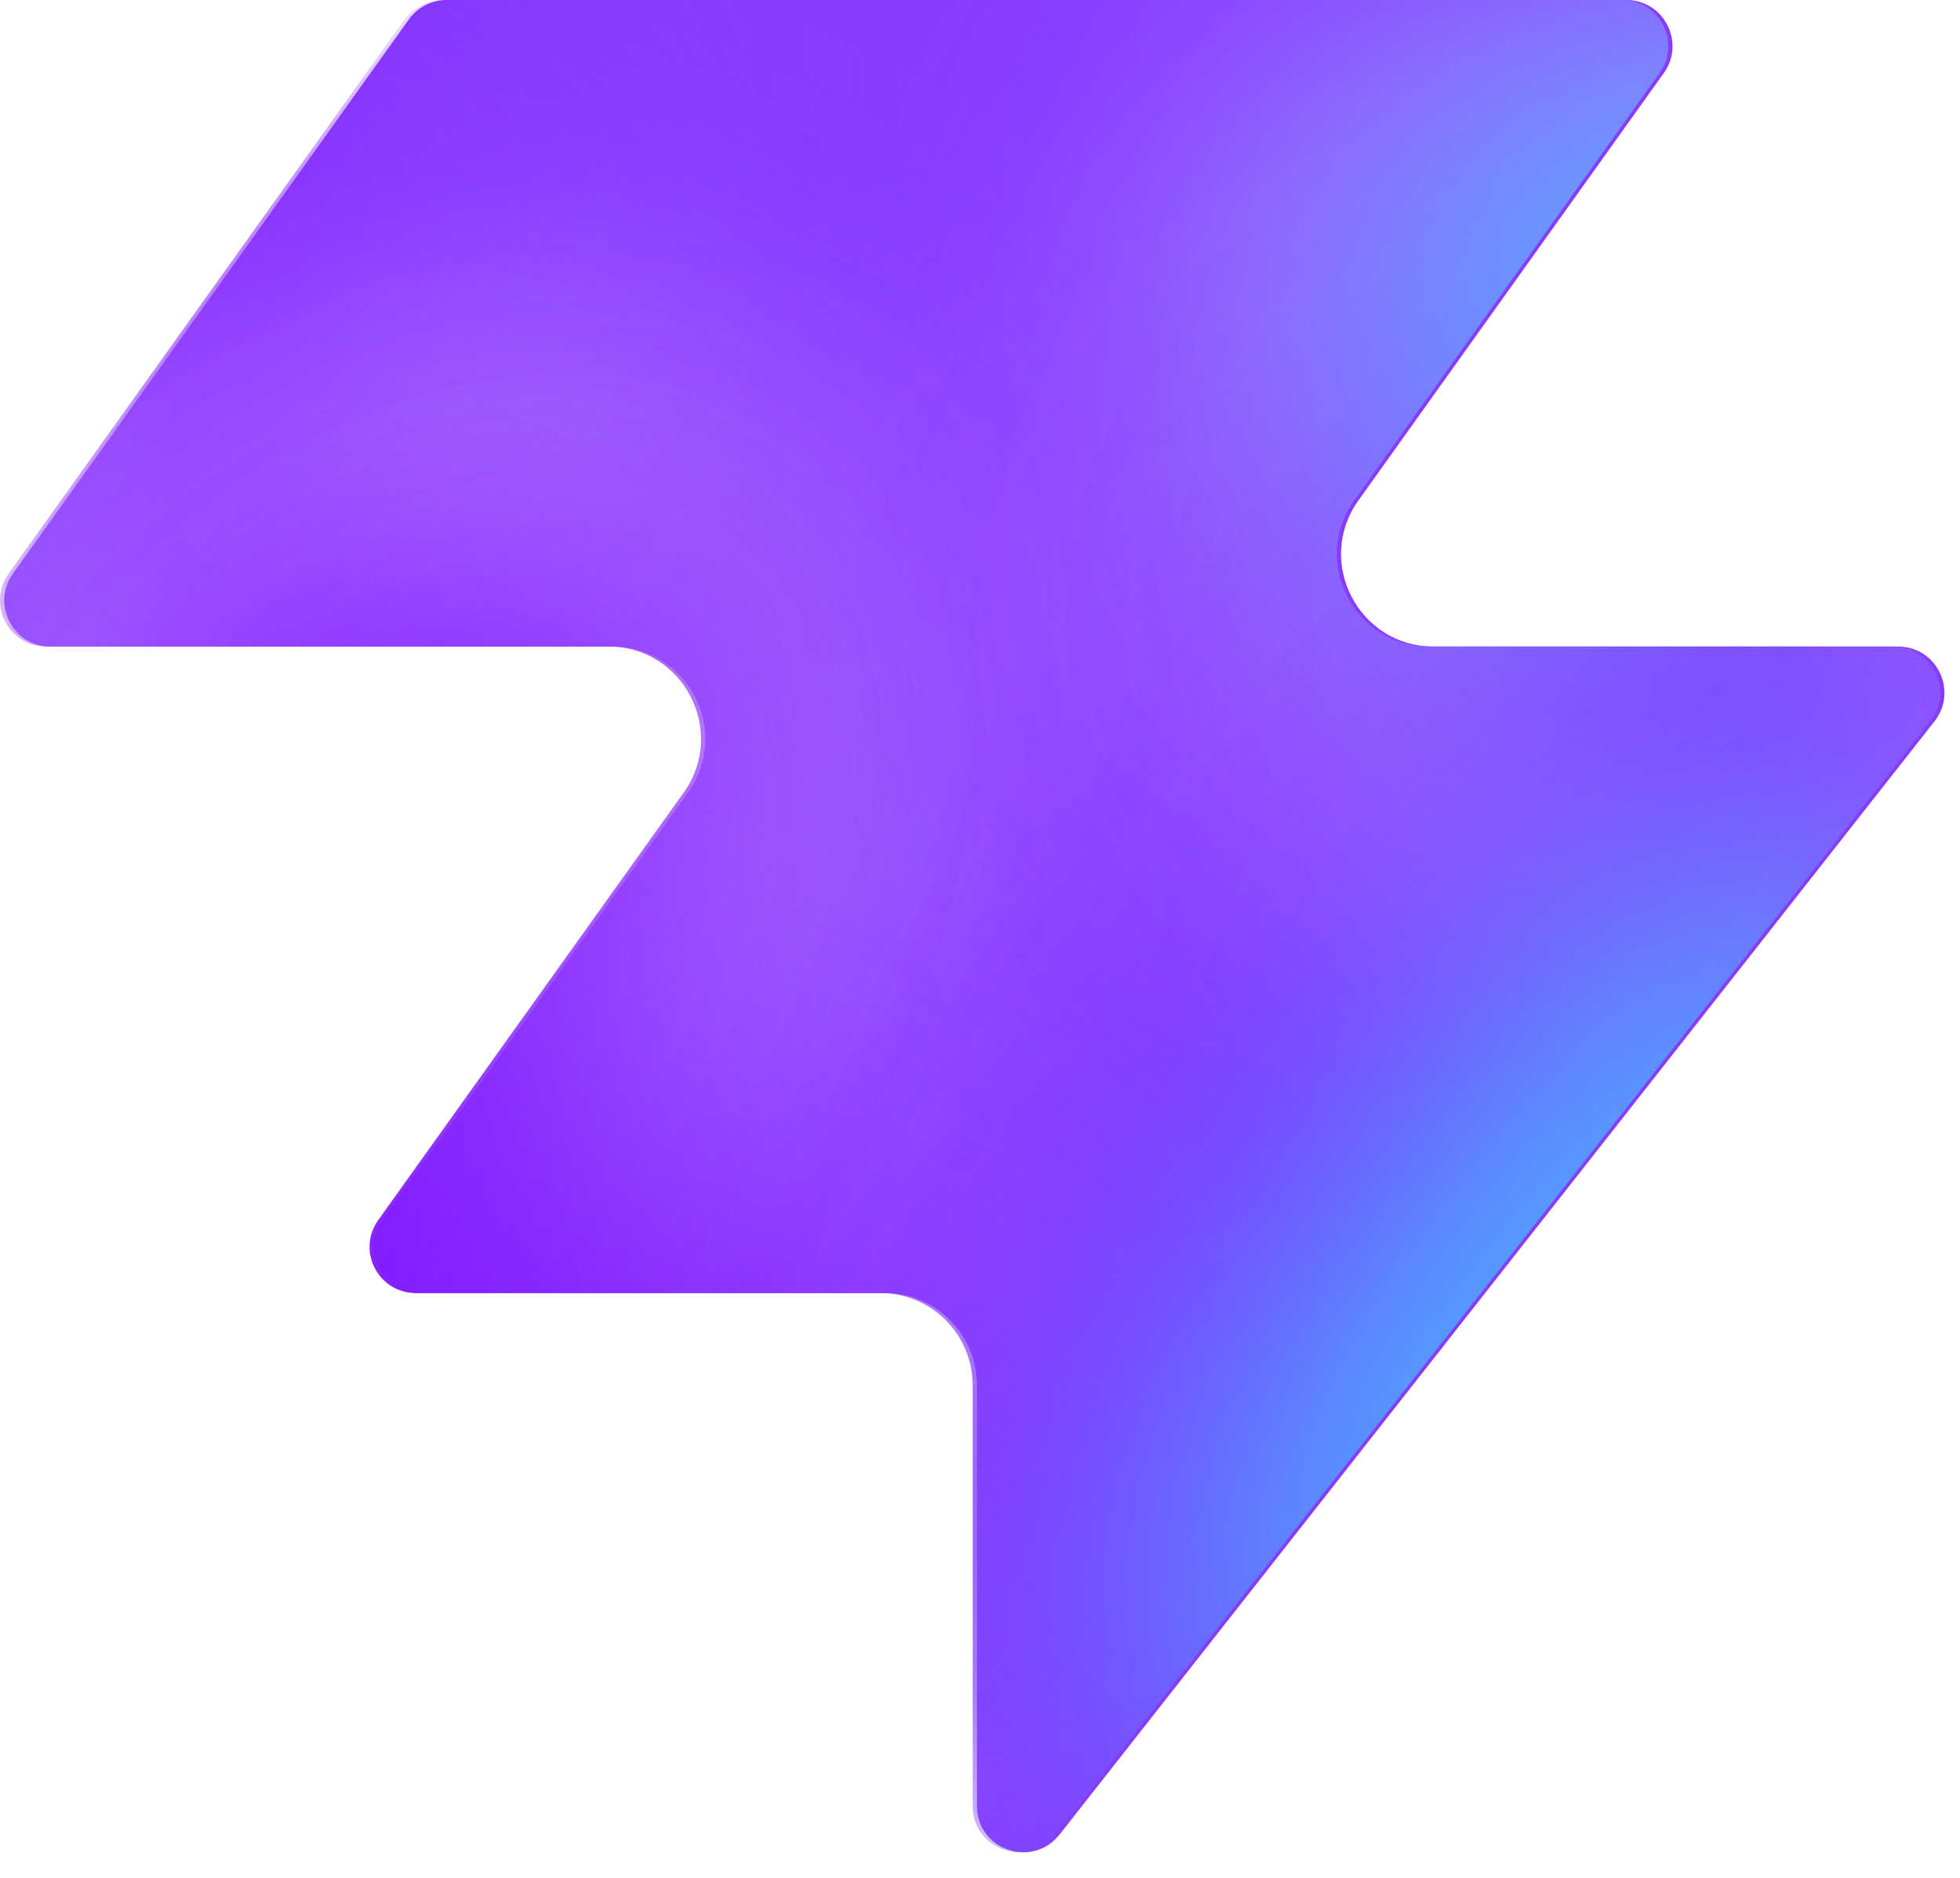
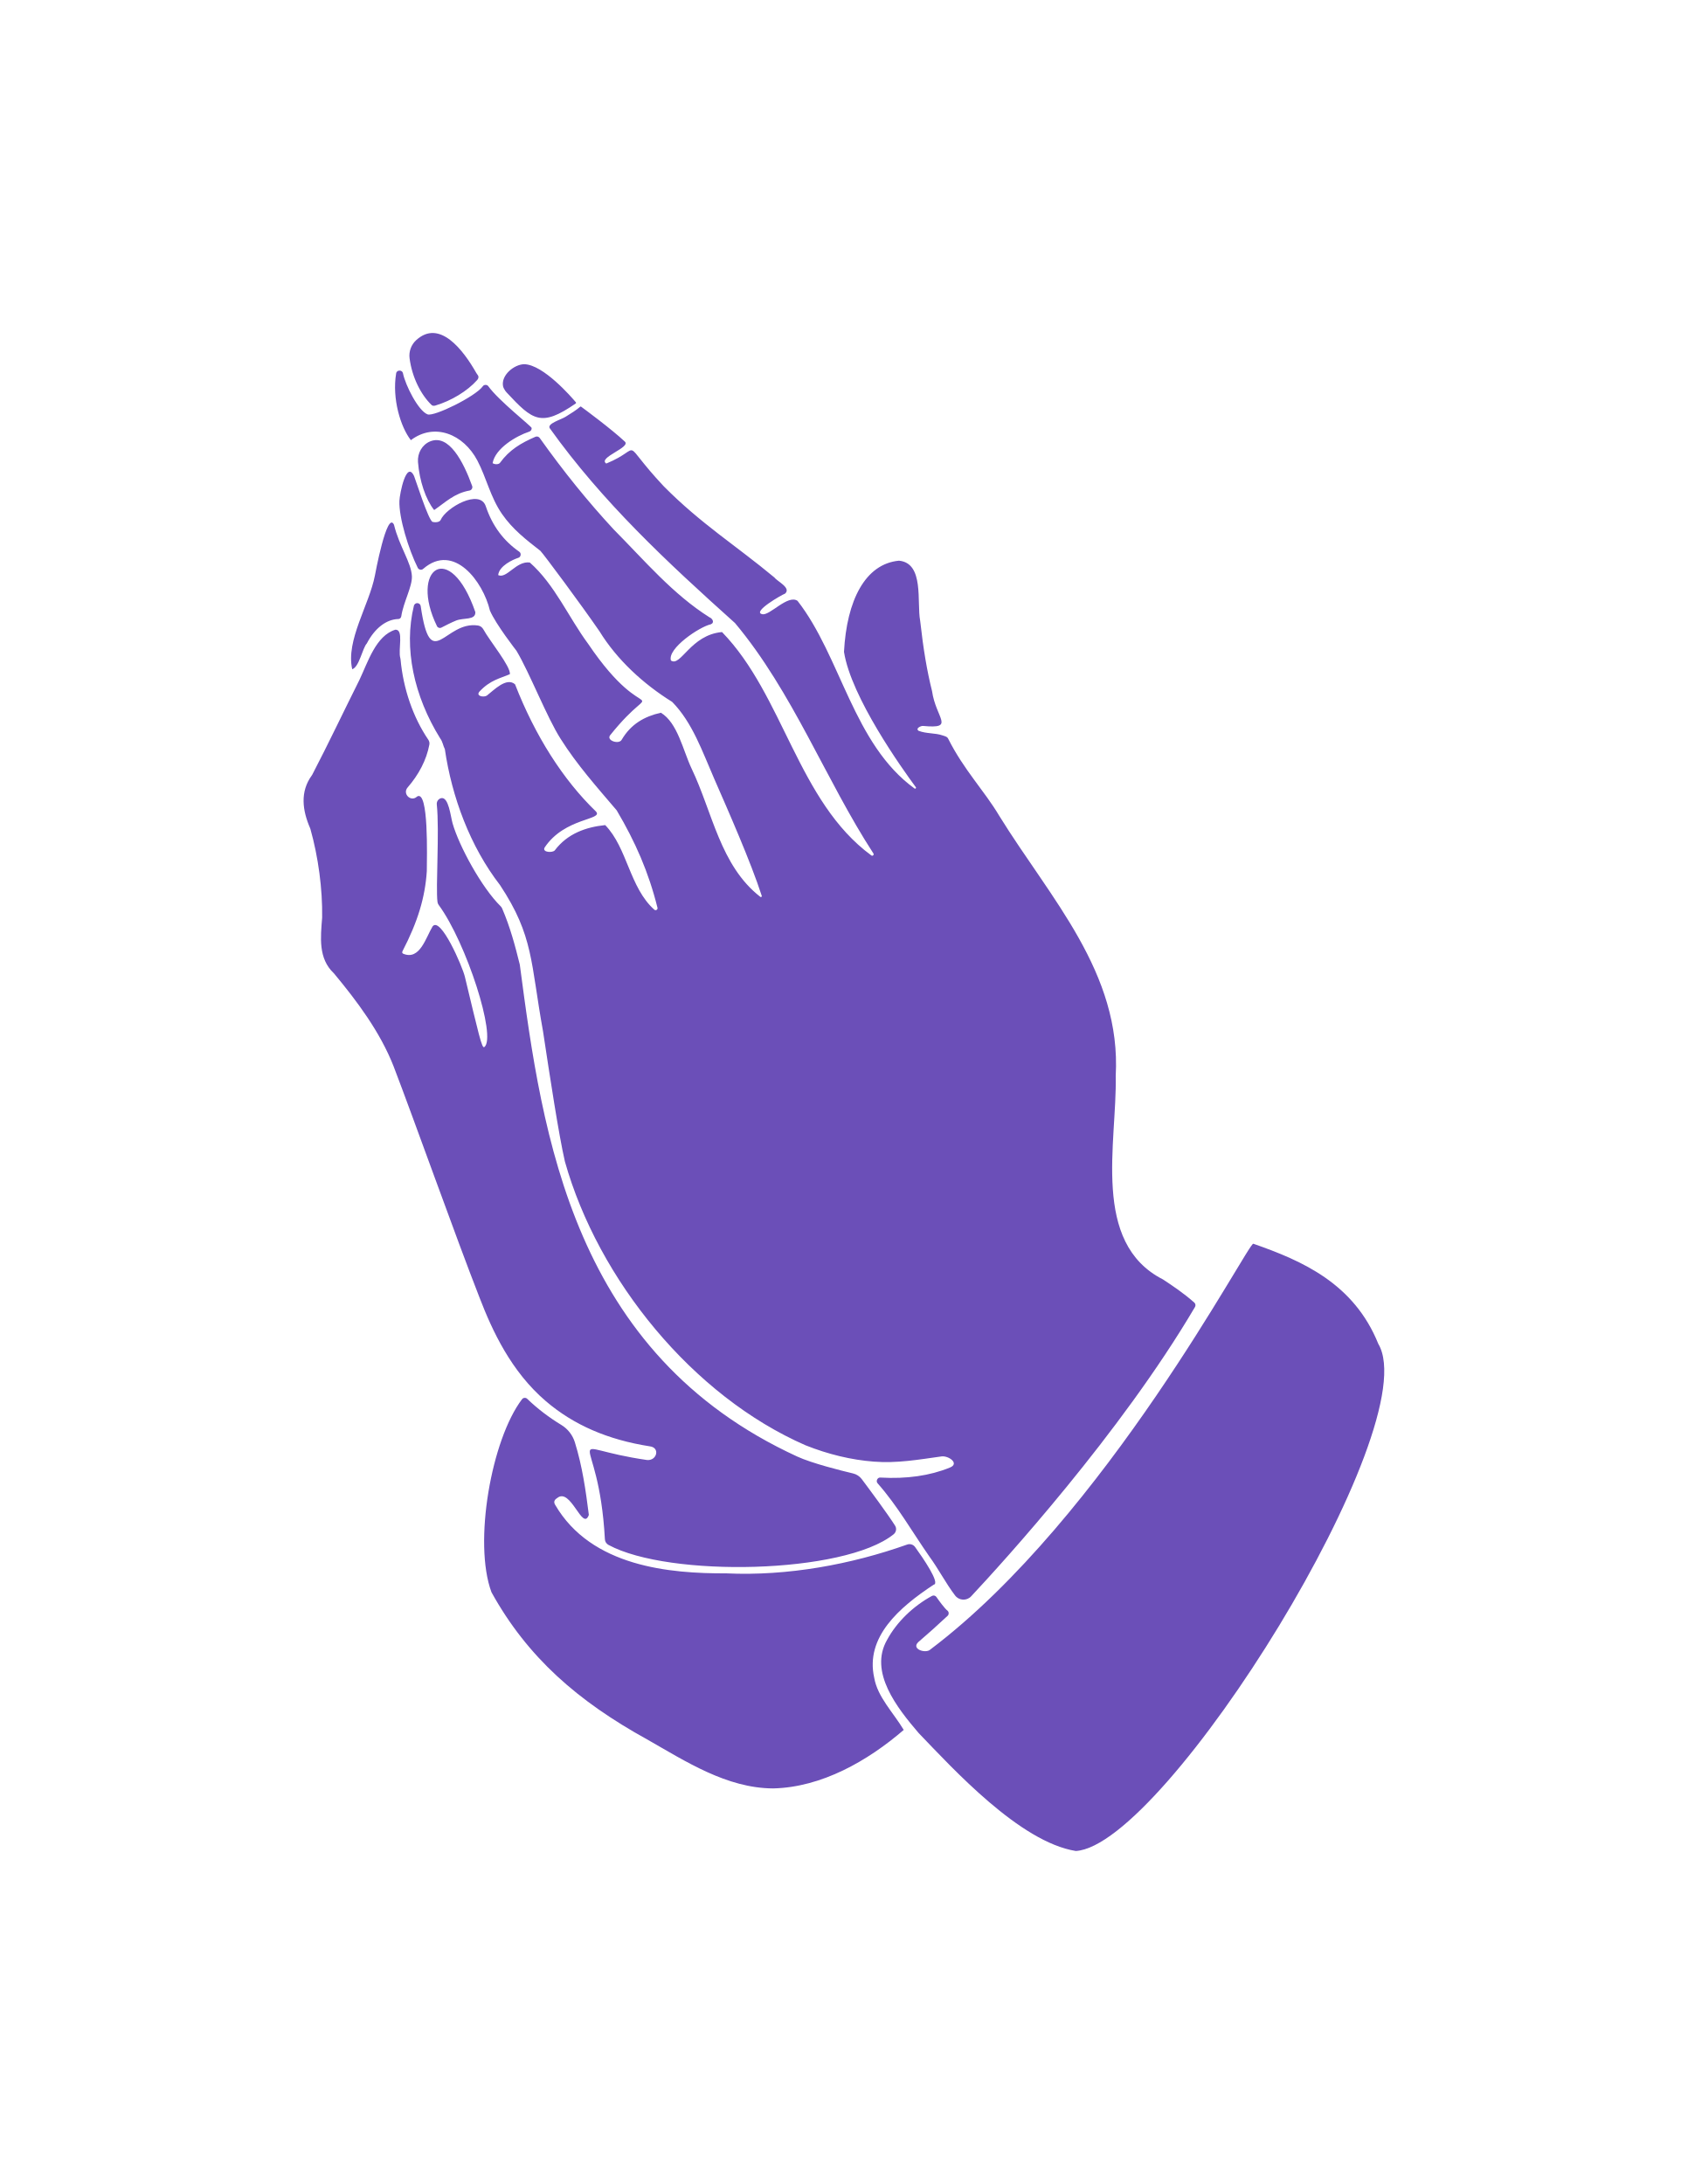
- <svg xmlns="http://www.w3.org/2000/svg" width="48" height="46" fill="none" viewBox="0 0 48 46">
-   <path fill="#863bff" d="M25.946 44.938c-.664.845-2.021.375-2.021-.698V33.937a2.26 2.26 0 0 0-2.262-2.262H10.287c-.92 0-1.456-1.04-.92-1.788l7.48-10.471c1.07-1.497 0-3.578-1.842-3.578H1.237c-.92 0-1.456-1.04-.92-1.788L10.013.474c.214-.297.556-.474.92-.474h28.894c.92 0 1.456 1.04.92 1.788l-7.48 10.471c-1.07 1.498 0 3.579 1.842 3.579h11.377c.943 0 1.473 1.088.89 1.83L25.947 44.94z" style="fill:#863bff;fill:color(display-p3 .525 .23 1);fill-opacity:1" />
-   <mask id="a" width="48" height="46" x="0" y="0" maskUnits="userSpaceOnUse" style="mask-type:alpha">
-     <path fill="#000" d="M25.842 44.938c-.664.844-2.021.375-2.021-.698V33.937a2.26 2.26 0 0 0-2.262-2.262H10.183c-.92 0-1.456-1.04-.92-1.788l7.48-10.471c1.07-1.498 0-3.579-1.842-3.579H1.133c-.92 0-1.456-1.04-.92-1.787L9.91.473c.214-.297.556-.474.92-.474h28.894c.92 0 1.456 1.04.92 1.788l-7.48 10.471c-1.07 1.498 0 3.578 1.842 3.578h11.377c.943 0 1.473 1.088.89 1.832L25.843 44.94z" style="fill:#000;fill-opacity:1" />
-   </mask>
-   <g mask="url(#a)">
-     <g filter="url(#b)">
-       <ellipse cx="5.508" cy="14.704" fill="#ede6ff" rx="5.508" ry="14.704" style="fill:#ede6ff;fill:color(display-p3 .927 .903 1);fill-opacity:1" transform="matrix(.00324 1 1 -.00324 -4.47 31.516)" />
-     </g>
-     <g filter="url(#c)">
-       <ellipse cx="10.399" cy="29.851" fill="#ede6ff" rx="10.399" ry="29.851" style="fill:#ede6ff;fill:color(display-p3 .927 .903 1);fill-opacity:1" transform="matrix(.00324 1 1 -.00324 -39.328 7.883)" />
-     </g>
-     <g filter="url(#d)">
-       <ellipse cx="5.508" cy="30.487" fill="#7e14ff" rx="5.508" ry="30.487" style="fill:#7e14ff;fill:color(display-p3 .492 .077 1);fill-opacity:1" transform="rotate(89.814 -25.913 -14.639)scale(1 -1)" />
-     </g>
-     <g filter="url(#e)">
-       <ellipse cx="5.508" cy="30.599" fill="#7e14ff" rx="5.508" ry="30.599" style="fill:#7e14ff;fill:color(display-p3 .492 .077 1);fill-opacity:1" transform="rotate(89.814 -32.644 -3.334)scale(1 -1)" />
-     </g>
-     <g filter="url(#f)">
-       <ellipse cx="5.508" cy="30.599" fill="#7e14ff" rx="5.508" ry="30.599" style="fill:#7e14ff;fill:color(display-p3 .492 .077 1);fill-opacity:1" transform="matrix(.00324 1 1 -.00324 -34.34 30.47)" />
-     </g>
-     <g filter="url(#g)">
-       <ellipse cx="14.072" cy="22.078" fill="#ede6ff" rx="14.072" ry="22.078" style="fill:#ede6ff;fill:color(display-p3 .927 .903 1);fill-opacity:1" transform="rotate(93.35 24.506 48.493)scale(-1 1)" />
-     </g>
-     <g filter="url(#h)">
-       <ellipse cx="3.47" cy="21.501" fill="#7e14ff" rx="3.47" ry="21.501" style="fill:#7e14ff;fill:color(display-p3 .492 .077 1);fill-opacity:1" transform="rotate(89.009 28.708 47.59)scale(-1 1)" />
-     </g>
-     <g filter="url(#i)">
-       <ellipse cx="3.47" cy="21.501" fill="#7e14ff" rx="3.47" ry="21.501" style="fill:#7e14ff;fill:color(display-p3 .492 .077 1);fill-opacity:1" transform="rotate(89.009 28.708 47.59)scale(-1 1)" />
-     </g>
-     <g filter="url(#j)">
-       <ellipse cx=".387" cy="8.972" fill="#7e14ff" rx="4.407" ry="29.108" style="fill:#7e14ff;fill:color(display-p3 .492 .077 1);fill-opacity:1" transform="rotate(39.51 .387 8.972)" />
-     </g>
-     <g filter="url(#k)">
-       <ellipse cx="47.523" cy="-6.092" fill="#7e14ff" rx="4.407" ry="29.108" style="fill:#7e14ff;fill:color(display-p3 .492 .077 1);fill-opacity:1" transform="rotate(37.892 47.523 -6.092)" />
-     </g>
-     <g filter="url(#l)">
-       <ellipse cx="41.412" cy="6.333" fill="#47bfff" rx="5.971" ry="9.665" style="fill:#47bfff;fill:color(display-p3 .28 .748 1);fill-opacity:1" transform="rotate(37.892 41.412 6.333)" />
-     </g>
-     <g filter="url(#m)">
-       <ellipse cx="-1.879" cy="38.332" fill="#7e14ff" rx="4.407" ry="29.108" style="fill:#7e14ff;fill:color(display-p3 .492 .077 1);fill-opacity:1" transform="rotate(37.892 -1.88 38.332)" />
-     </g>
-     <g filter="url(#n)">
-       <ellipse cx="-1.879" cy="38.332" fill="#7e14ff" rx="4.407" ry="29.108" style="fill:#7e14ff;fill:color(display-p3 .492 .077 1);fill-opacity:1" transform="rotate(37.892 -1.88 38.332)" />
-     </g>
-     <g filter="url(#o)">
-       <ellipse cx="35.651" cy="29.907" fill="#7e14ff" rx="4.407" ry="29.108" style="fill:#7e14ff;fill:color(display-p3 .492 .077 1);fill-opacity:1" transform="rotate(37.892 35.651 29.907)" />
-     </g>
-     <g filter="url(#p)">
-       <ellipse cx="38.418" cy="32.4" fill="#47bfff" rx="5.971" ry="15.297" style="fill:#47bfff;fill:color(display-p3 .28 .748 1);fill-opacity:1" transform="rotate(37.892 38.418 32.4)" />
-     </g>
-   </g>
-   <defs>
-     <filter id="b" width="60.045" height="41.654" x="-19.77" y="16.149" color-interpolation-filters="sRGB" filterUnits="userSpaceOnUse">
-       <feFlood flood-opacity="0" result="BackgroundImageFix" />
-       <feBlend in="SourceGraphic" in2="BackgroundImageFix" result="shape" />
-       <feGaussianBlur result="effect1_foregroundBlur_2002_17158" stdDeviation="7.659" />
-     </filter>
-     <filter id="c" width="90.34" height="51.437" x="-54.613" y="-7.533" color-interpolation-filters="sRGB" filterUnits="userSpaceOnUse">
-       <feFlood flood-opacity="0" result="BackgroundImageFix" />
-       <feBlend in="SourceGraphic" in2="BackgroundImageFix" result="shape" />
-       <feGaussianBlur result="effect1_foregroundBlur_2002_17158" stdDeviation="7.659" />
-     </filter>
-     <filter id="d" width="79.355" height="29.4" x="-49.64" y="2.03" color-interpolation-filters="sRGB" filterUnits="userSpaceOnUse">
-       <feFlood flood-opacity="0" result="BackgroundImageFix" />
-       <feBlend in="SourceGraphic" in2="BackgroundImageFix" result="shape" />
-       <feGaussianBlur result="effect1_foregroundBlur_2002_17158" stdDeviation="4.596" />
-     </filter>
-     <filter id="e" width="79.579" height="29.4" x="-45.045" y="20.029" color-interpolation-filters="sRGB" filterUnits="userSpaceOnUse">
-       <feFlood flood-opacity="0" result="BackgroundImageFix" />
-       <feBlend in="SourceGraphic" in2="BackgroundImageFix" result="shape" />
-       <feGaussianBlur result="effect1_foregroundBlur_2002_17158" stdDeviation="4.596" />
-     </filter>
-     <filter id="f" width="79.579" height="29.4" x="-43.513" y="21.178" color-interpolation-filters="sRGB" filterUnits="userSpaceOnUse">
-       <feFlood flood-opacity="0" result="BackgroundImageFix" />
-       <feBlend in="SourceGraphic" in2="BackgroundImageFix" result="shape" />
-       <feGaussianBlur result="effect1_foregroundBlur_2002_17158" stdDeviation="4.596" />
-     </filter>
-     <filter id="g" width="74.749" height="58.852" x="15.756" y="-17.901" color-interpolation-filters="sRGB" filterUnits="userSpaceOnUse">
-       <feFlood flood-opacity="0" result="BackgroundImageFix" />
-       <feBlend in="SourceGraphic" in2="BackgroundImageFix" result="shape" />
-       <feGaussianBlur result="effect1_foregroundBlur_2002_17158" stdDeviation="7.659" />
-     </filter>
-     <filter id="h" width="61.377" height="25.362" x="23.548" y="2.284" color-interpolation-filters="sRGB" filterUnits="userSpaceOnUse">
-       <feFlood flood-opacity="0" result="BackgroundImageFix" />
-       <feBlend in="SourceGraphic" in2="BackgroundImageFix" result="shape" />
-       <feGaussianBlur result="effect1_foregroundBlur_2002_17158" stdDeviation="4.596" />
-     </filter>
-     <filter id="i" width="61.377" height="25.362" x="23.548" y="2.284" color-interpolation-filters="sRGB" filterUnits="userSpaceOnUse">
-       <feFlood flood-opacity="0" result="BackgroundImageFix" />
-       <feBlend in="SourceGraphic" in2="BackgroundImageFix" result="shape" />
-       <feGaussianBlur result="effect1_foregroundBlur_2002_17158" stdDeviation="4.596" />
-     </filter>
-     <filter id="j" width="56.045" height="63.649" x="-27.636" y="-22.853" color-interpolation-filters="sRGB" filterUnits="userSpaceOnUse">
-       <feFlood flood-opacity="0" result="BackgroundImageFix" />
-       <feBlend in="SourceGraphic" in2="BackgroundImageFix" result="shape" />
-       <feGaussianBlur result="effect1_foregroundBlur_2002_17158" stdDeviation="4.596" />
-     </filter>
-     <filter id="k" width="54.814" height="64.646" x="20.116" y="-38.415" color-interpolation-filters="sRGB" filterUnits="userSpaceOnUse">
-       <feFlood flood-opacity="0" result="BackgroundImageFix" />
-       <feBlend in="SourceGraphic" in2="BackgroundImageFix" result="shape" />
-       <feGaussianBlur result="effect1_foregroundBlur_2002_17158" stdDeviation="4.596" />
-     </filter>
-     <filter id="l" width="33.541" height="35.313" x="24.641" y="-11.323" color-interpolation-filters="sRGB" filterUnits="userSpaceOnUse">
-       <feFlood flood-opacity="0" result="BackgroundImageFix" />
-       <feBlend in="SourceGraphic" in2="BackgroundImageFix" result="shape" />
-       <feGaussianBlur result="effect1_foregroundBlur_2002_17158" stdDeviation="4.596" />
-     </filter>
-     <filter id="m" width="54.814" height="64.646" x="-29.286" y="6.009" color-interpolation-filters="sRGB" filterUnits="userSpaceOnUse">
-       <feFlood flood-opacity="0" result="BackgroundImageFix" />
-       <feBlend in="SourceGraphic" in2="BackgroundImageFix" result="shape" />
-       <feGaussianBlur result="effect1_foregroundBlur_2002_17158" stdDeviation="4.596" />
-     </filter>
-     <filter id="n" width="54.814" height="64.646" x="-29.286" y="6.009" color-interpolation-filters="sRGB" filterUnits="userSpaceOnUse">
-       <feFlood flood-opacity="0" result="BackgroundImageFix" />
-       <feBlend in="SourceGraphic" in2="BackgroundImageFix" result="shape" />
-       <feGaussianBlur result="effect1_foregroundBlur_2002_17158" stdDeviation="4.596" />
-     </filter>
-     <filter id="o" width="54.814" height="64.646" x="8.244" y="-2.416" color-interpolation-filters="sRGB" filterUnits="userSpaceOnUse">
-       <feFlood flood-opacity="0" result="BackgroundImageFix" />
-       <feBlend in="SourceGraphic" in2="BackgroundImageFix" result="shape" />
-       <feGaussianBlur result="effect1_foregroundBlur_2002_17158" stdDeviation="4.596" />
-     </filter>
-     <filter id="p" width="39.409" height="43.623" x="18.713" y="10.588" color-interpolation-filters="sRGB" filterUnits="userSpaceOnUse">
-       <feFlood flood-opacity="0" result="BackgroundImageFix" />
-       <feBlend in="SourceGraphic" in2="BackgroundImageFix" result="shape" />
-       <feGaussianBlur result="effect1_foregroundBlur_2002_17158" stdDeviation="4.596" />
-     </filter>
-   </defs>
+ <svg xmlns="http://www.w3.org/2000/svg" version="1.1" id="Praying_Hands_1_" x="0px" y="0px" viewBox="0 0 612 792" style="enable-background:new 0 0 612 792;" xml:space="preserve">
+   <path id="Praying_Hands" fill="#6b4fb8" d="M151.56,167.542c-0.239-3.167,1.473-6.281,4.415-7.48  c6.764-2.757,12.01,7.271,15.214,16.143c0.286,0.689-0.17,1.533-0.902,1.674  c-5.617,0.987-8.929,4.419-12.866,7.083c-0,0-0,0-0-0  C154.388,181.198,152.074,174.346,151.56,167.542z M158.448,227.074  c0.286,0.587,1.009,0.82,1.589,0.519c1.414-0.734,3.923-2.007,5.382-2.573  c2.799-1.086,7.047-0.021,6.938-3.052C163.152,195.32,148.285,206.246,158.448,227.074z   M182.763,140.974c0.234,0.475,0.541,0.92,0.901,1.307c9.525,10.241,12.519,12.694,25.072,4.049  c0.147-0.101,0.183-0.308,0.068-0.445c-1.587-1.885-11.796-13.689-18.75-13.813  c-3.642,0.084-8.406,3.975-7.657,7.97c0.044,0.234,0.133,0.459,0.238,0.672L182.763,140.974z   M157.854,147.067c5.73-1.694,11.602-5.232,15.181-9.266c0.438-0.494,0.634-1.144,0.259-1.687  c0,0-0.55-0.798-0.567-0.827c-4.777-8.422-13.342-19.634-21.783-11.972  c-1.836,1.667-2.758,4.146-2.436,6.606c0.903,6.906,4.098,13.202,7.975,16.941  C156.849,147.215,157.367,147.212,157.854,147.067z M127.713,242.687  c0,0,0,0,0,0c2.551-0.796,3.715-7.673,5.288-9.343  c2.891-5.537,7.082-8.77,11.498-8.872c0.501-0.012,0.925-0.444,1.012-1.032  c0.744-5.006,3.998-10.731,3.842-14.47c-0.207-4.941-4.607-10.896-6.497-18.683  c-2.546-5.423-6.926,18.457-6.926,18.457C133.863,219.391,125.33,232.262,127.713,242.687z   M148.974,159.618c0,0,0,0,0,0c8.558-6.457,19.046-2.232,24.125,7.403  c3.338,6.403,4.714,13.265,8.922,19.365c3.837,5.559,8.749,9.338,13.91,13.362c0,0,0,0,0,0  c1.119,1.09,14.865,19.624,21.434,29.175c6.374,10.355,15.906,19.106,26.339,25.598  c0,0,0,0,0,0c7.353,7.423,11.011,18.146,15.22,27.77  c4.938,11.289,13.361,30.377,17.289,42.592c0.097,0.303-0.266,0.551-0.517,0.355  c-14.565-11.323-17.322-30.657-24.943-46.556c-3.107-6.571-5.039-16.562-11.128-20.223  c-0-0-0-0-0-0c-5.996,1.353-10.839,4.115-14.188,9.771  c-0.93,1.845-5.653,0.368-4.224-1.583c18.499-23.094,14.306-0.248-7.949-33.163  c-7.126-9.64-12.114-21.512-21.153-29.495c0,0-0-0-0-0  c-4.927-0.689-8.37,6.024-11.473,4.565c-0-0-0-0-0-0  c0.332-3.357,5.346-5.64,7.262-6.255c0.992-0.256,1.214-1.692,0.358-2.245  c-5.485-3.818-9.679-9.152-12.111-16.449c-2.185-6.556-14.517,0.564-16.365,4.948  c-0.401,0.848-1.923,0.956-2.905,0.717c-0,0-0-0-0-0  c-1.52-0.46-6.303-15.716-6.736-16.631c-2.783-5.885-5.214,6.38-5.316,8.989  c-0.238,6.067,3.322,17.595,6.652,24.285c0.364,0.766,1.452,0.929,2.03,0.32  c11.076-9.524,21.647,4.655,24.136,15.171c0,0,0,0,0,0c2.091,4.952,9.622,14.585,9.622,14.585  c4.76,7.948,11.056,24.208,16.021,31.957c5.921,9.392,13.129,17.463,20.324,25.918c0,0,0,0,0,0  c6.735,11.386,11.556,22.335,14.79,35.326c0.164,0.659-0.636,1.151-1.143,0.699  c-9.014-8.033-9.761-22.402-17.819-30.68c-0,0-0,0-0,0  c-6.994,0.721-13.655,3.075-18.236,9.109c-0.696,1.01-4.773,0.862-3.71-0.996  c7.299-10.942,21.505-9.912,18.582-13.061c-11.91-11.491-22.047-27.43-29.321-46.105  c-0,0-0-0-0-0c-3.114-2.739-7.791,2.233-10.218,4.086  c-1.124,0.753-4.142,0.214-2.665-1.474c3.918-4.195,7.535-4.766,11.017-6.289  c0,0,0-0,0-0c0.307-2.814-7.308-12.02-9.609-16.227  c-0.403-0.738-1.105-1.283-1.936-1.412c-12.106-1.881-17.151,17.849-20.78-6.948  c-0.04-0.608-0.525-1.111-1.133-1.173c-0.597-0.065-1.175,0.327-1.342,0.909  c-3.793,15.427,0.029,32.83,9.514,48.126c0.93,1.21,1.041,2.661,1.7,3.92c0,0,0,0,0,0  c2.529,17.323,9.133,35.246,20.019,49.315c0,0,0,0,0,0c12.215,18.49,11.032,27.967,15.571,52.967  c2.536,16.711,5.695,37.506,7.942,47.276c12.111,42.904,46.362,85.02,87.22,102.874  c8.288,3.303,16.61,5.299,24.736,5.931c8.497,0.674,16.365-0.74,24.653-1.892  c2.556-0.296,6.65,2.63,2.901,4.08c-7.181,2.929-15.625,4.136-25.061,3.596  c-1.106-0.168-1.814,1.32-1.059,2.096c7.199,8.138,12.545,17.618,18.728,26.483  c3.306,4.5,5.99,9.759,9.367,14.189c1.43,1.876,4.2,2.021,5.812,0.299  c11.446-12.232,54.133-59.041,81.138-104.884c0.336-0.516,0.248-1.224-0.221-1.638  c-3.989-3.524-7.898-6.107-11.347-8.386c0,0,0,0,0,0c-26.176-13.331-16.644-49.588-17.148-73.791  c2.095-37.453-23.689-64.345-42.199-94.293c-5.514-9.274-12.793-16.575-18.549-28.012  c-0.367-0.799-1.332-0.947-2.083-1.211c-2.626-0.921-5.843-0.554-8.676-1.67  c-1.253-0.984,1.178-1.87,1.64-1.752c11.837,1.097,4.706-2.62,3.265-12.649c0,0,0-0,0-0  c-1.829-7.287-3.157-15.151-4.305-25.497c-1.277-6.695,1.564-20.922-7.686-21.78c0,0,0,0,0,0  c-12.235,1.146-18.956,14.409-19.932,33.066c0,0,0,0,0,0  c2.563,16.427,21.073,42.351,26.048,49.084c0.227,0.307-0.164,0.684-0.472,0.46  c-22.256-16.152-26.644-47.806-42.418-68.039c0,0,0-0,0-0  c-3.56-2.463-10.176,5.59-12.856,4.816c-3.69-0.826,7.165-7.046,8.33-7.444  c2.339-2.086-2.826-4.414-3.853-5.841c0,0,0-0,0-0c-13.973-11.628-26.556-19.381-40.128-33.078  c-16.676-17.792-6.713-14.048-20.849-8.253c-0,0-0-0-0-0  c-3.269-2.183,9.343-5.912,6.652-8.027c-4.783-4.486-14.547-11.689-15.804-12.612  c-0.08-0.059-0.186-0.053-0.262,0.012c-1.467,1.264-3.378,2.466-5.41,3.712  c-1.643,1.008-6.67,2.426-5.68,4.093c19.121,26.753,42.378,48.418,67.191,70.675c0,0,0,0,0,0  c20.945,25.034,32.84,56.871,50.178,83.546c0.32,0.493-0.281,1.064-0.754,0.716  c-26.708-19.62-31.762-57.952-54.142-81.005c-0-0-0-0-0-0  c-11.411,1.005-15.005,12.81-18.521,10.312c-0,0-0-0-0-0  c-1.368-4.346,10.349-12.225,14.429-13.116c1.59-0.646,0.512-2.19-0.43-2.528  c-13.304-8.379-23.54-20.58-34.824-31.955c-9.362-10.115-18.117-20.943-26.764-33.104  c-0.34-0.476-0.983-0.662-1.53-0.427c-5.256,2.273-9.452,4.746-12.848,9.426  c-0.496,0.683-1.939,0.657-2.696,0.14c-0-0-0-0-0-0  c0.969-5.394,8.588-9.867,13.267-11.417c0.583-0.17,0.959-0.733,0.892-1.336  c-0.065-0.603-11.907-9.859-15.695-15.115c-0.471-0.695-1.615-0.684-2.058,0.043  c-2.672,3.671-17.619,11.031-19.989,10.135c-3.375-1.277-8.043-10.584-8.912-14.885  c-0.213-1.278-2.239-1.354-2.474-0.003C142.092,144.573,145.267,154.866,148.974,159.618z   M499.764,487.334c-8.84-21.931-27.568-30.123-45.317-36.308  c-1.757-0.705-53.352,99.027-117.116,147.149c-1.622,1.577-7.074-0.128-4.355-2.7  c3.476-2.975,6.951-6.09,10.622-9.523c0.501-0.468,0.531-1.252,0.068-1.757  c-1.159-0.898-3.135-3.637-4.133-5.073c-0.358-0.515-1.044-0.685-1.596-0.386  c-6.782,3.67-12.798,9.475-16.26,15.893c-6.74,11.685,3.619,24.722,11.429,33.845c0,0,0,0,0,0  c12.521,13.015,36.663,39.5,56.985,42.767c0,0,0,0,0,0C422.687,669.25,517.359,516.908,499.764,487.334z   M197.957,508.142c10.089,8.612,22.409,13.961,37.663,16.354c3.809,0.45,2.582,5.29-1.015,4.957  c-32.726-4.735-17.528-12.907-15.274,28.75c0.046,0.857,0.536,1.626,1.291,2.034  c21.998,11.89,85.516,10.565,103.394-3.846c0.946-0.763,1.187-2.096,0.537-3.123  c-2.734-4.326-9.343-13.225-12.076-16.874c-0.778-1.039-1.89-1.765-3.152-2.065  c-4.347-1.032-14.906-3.669-20.25-6.131c-81.295-37.342-92.38-116.105-100.58-178.248  c-0.016-0.086-0.032-0.171-0.049-0.257c-1.633-6.591-3.449-13.498-6.387-20.284  c-0.125-0.288-0.305-0.543-0.529-0.763c-6.867-6.734-15.06-21.802-17.427-30.069  c-0.718-2.509-1.409-9.667-4.116-9.144c-1.042,0.254-1.719,1.215-1.608,2.284  c1.011,9.842-0.434,30.087,0.253,35.376c0.051,0.392,0.198,0.752,0.432,1.071  c10.059,13.68,21.084,48.024,16.553,51.541c-0.892,0.693-2.058-4.747-7.065-25.534  c-0.912-3.787-8.797-21.96-11.688-18.233c-2.469,4.046-4.629,12.47-10.696,9.904  c-0.303-0.206-0.493-0.4-0.162-1.037c5.447-10.496,8.148-19.4,8.748-28.861  c0.002-0.047,0.003-0.089,0.005-0.136c0.015-4.749,0.761-29.593-3.524-26.957  c-0.02,0.019-0.041,0.037-0.062,0.057c-2.225,2.028-5.343-1.079-3.366-3.35  c3.964-4.553,6.84-9.924,7.882-15.567c0.112-0.609-0.043-1.232-0.391-1.745  c-5.519-8.122-9.082-18.443-10.07-29.203c-0.029-0.141-0.056-0.277-0.084-0.418  c-0.862-3.012,1.367-10.363-1.762-10.279c-7.087,2.139-9.972,11.752-13.047,18.2  c-5.54,11.064-11.338,23.309-17.089,34.342c-0.056,0.09-0.112,0.179-0.168,0.269  c-4.39,6.037-3.402,12.754-0.624,19.191c0.035,0.097,0.069,0.194,0.104,0.291  c2.859,10.16,4.407,21.756,4.248,32.04c-0.003,0.059-0.006,0.118-0.008,0.177  c-0.553,7.066-1.441,14.688,4.199,20.037c0.053,0.057,0.108,0.114,0.161,0.171  c8.331,10.04,16.617,21.088,21.517,33.519c7.597,19.788,22.554,61.921,31.285,84.192  C178.48,482.493,185.295,497.332,197.957,508.142z M316.983,608.416  c-3.312-14.748,9.109-25.546,21.564-33.749c2.532-0.412-4.024-9.892-6.743-13.662  c-0.655-0.908-1.825-1.264-2.879-0.89c-20.19,7.174-43.325,11.493-65.607,10.443  c-20.363,0.085-48.933-2.357-62.023-24.856c-0.215-0.369-0.87-1.495,0.697-2.427  c4.95-4.154,9.272,12.36,11.52,6.08c-1.139-8.943-2.36-17.613-5.075-26.349  c-0.81-2.606-2.554-4.841-4.886-6.26c-4.474-2.722-8.553-5.802-12.398-9.489  c-0.504-0.511-1.445-0.445-1.864,0.151c-11.097,14.558-17.751,52.025-11.087,69.988c0,0,0,0,0,0  c13.086,23.69,31.448,39.581,56.386,53.349c13.966,7.948,28.877,17.734,45.751,17.801  c17.566-0.396,34.285-9.963,47.348-21.215c0,0,0,0,0-0  C323.873,620.97,318.186,615.395,316.983,608.416z" />
</svg>
